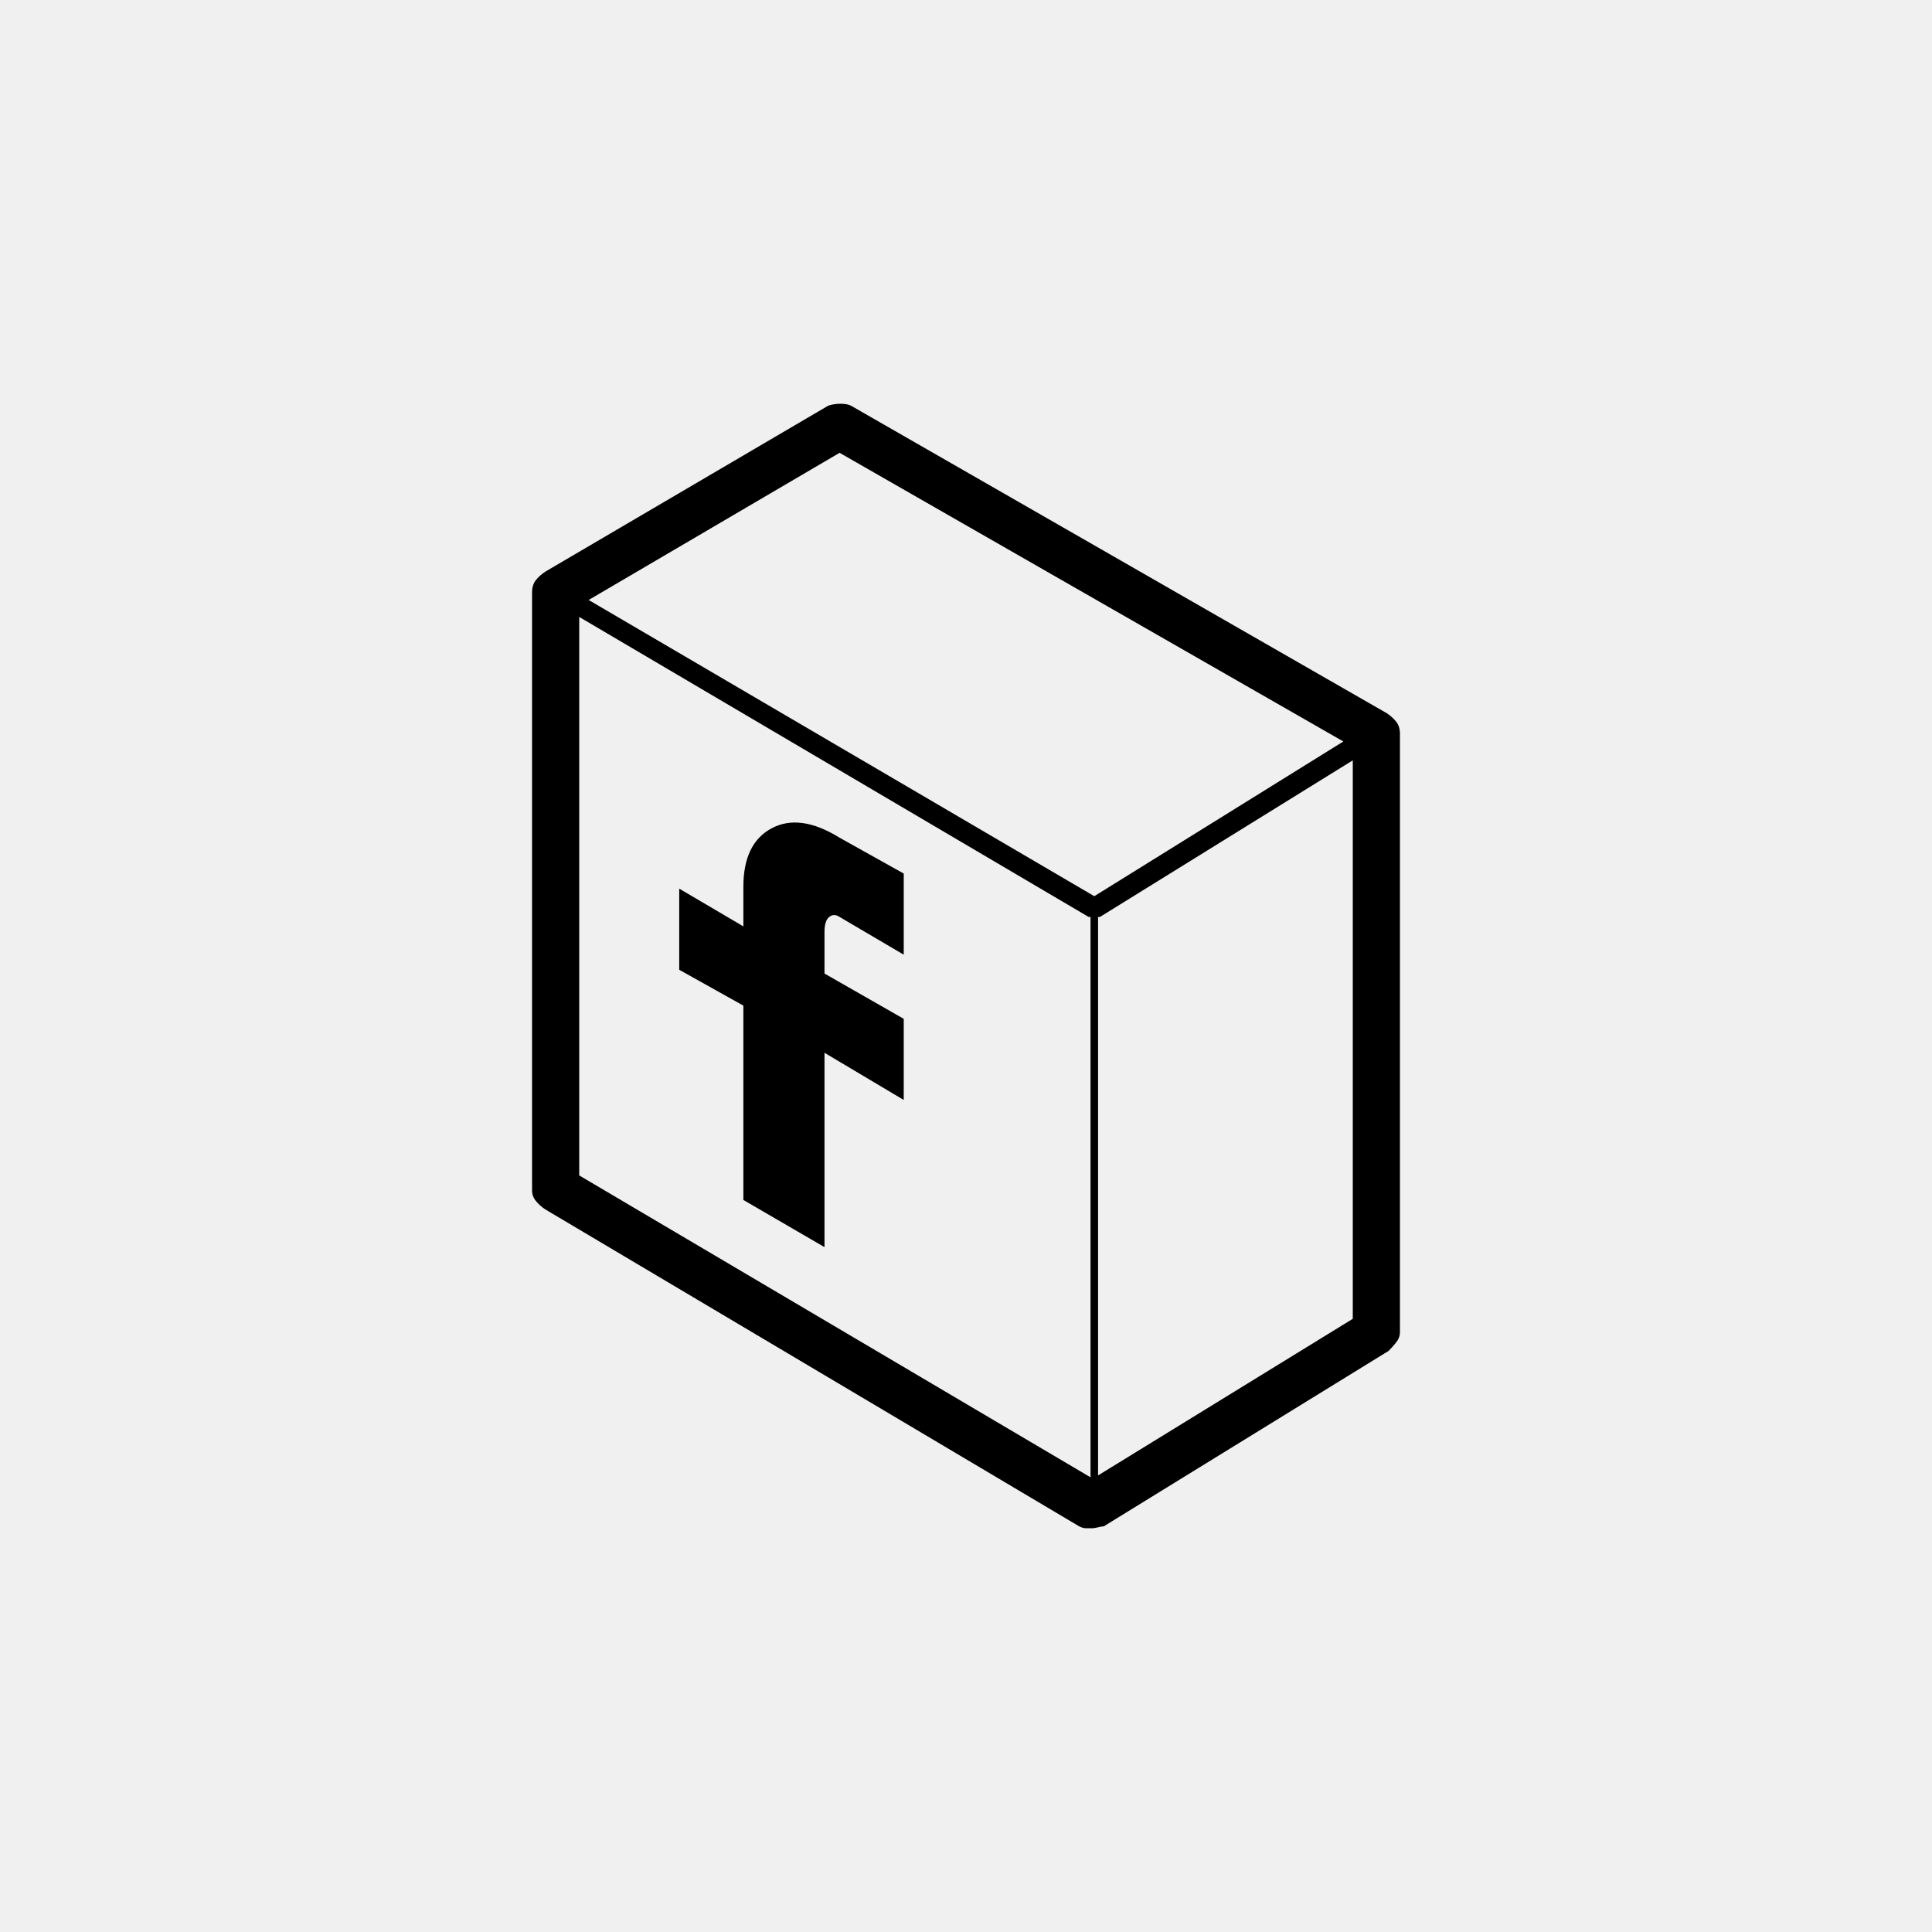
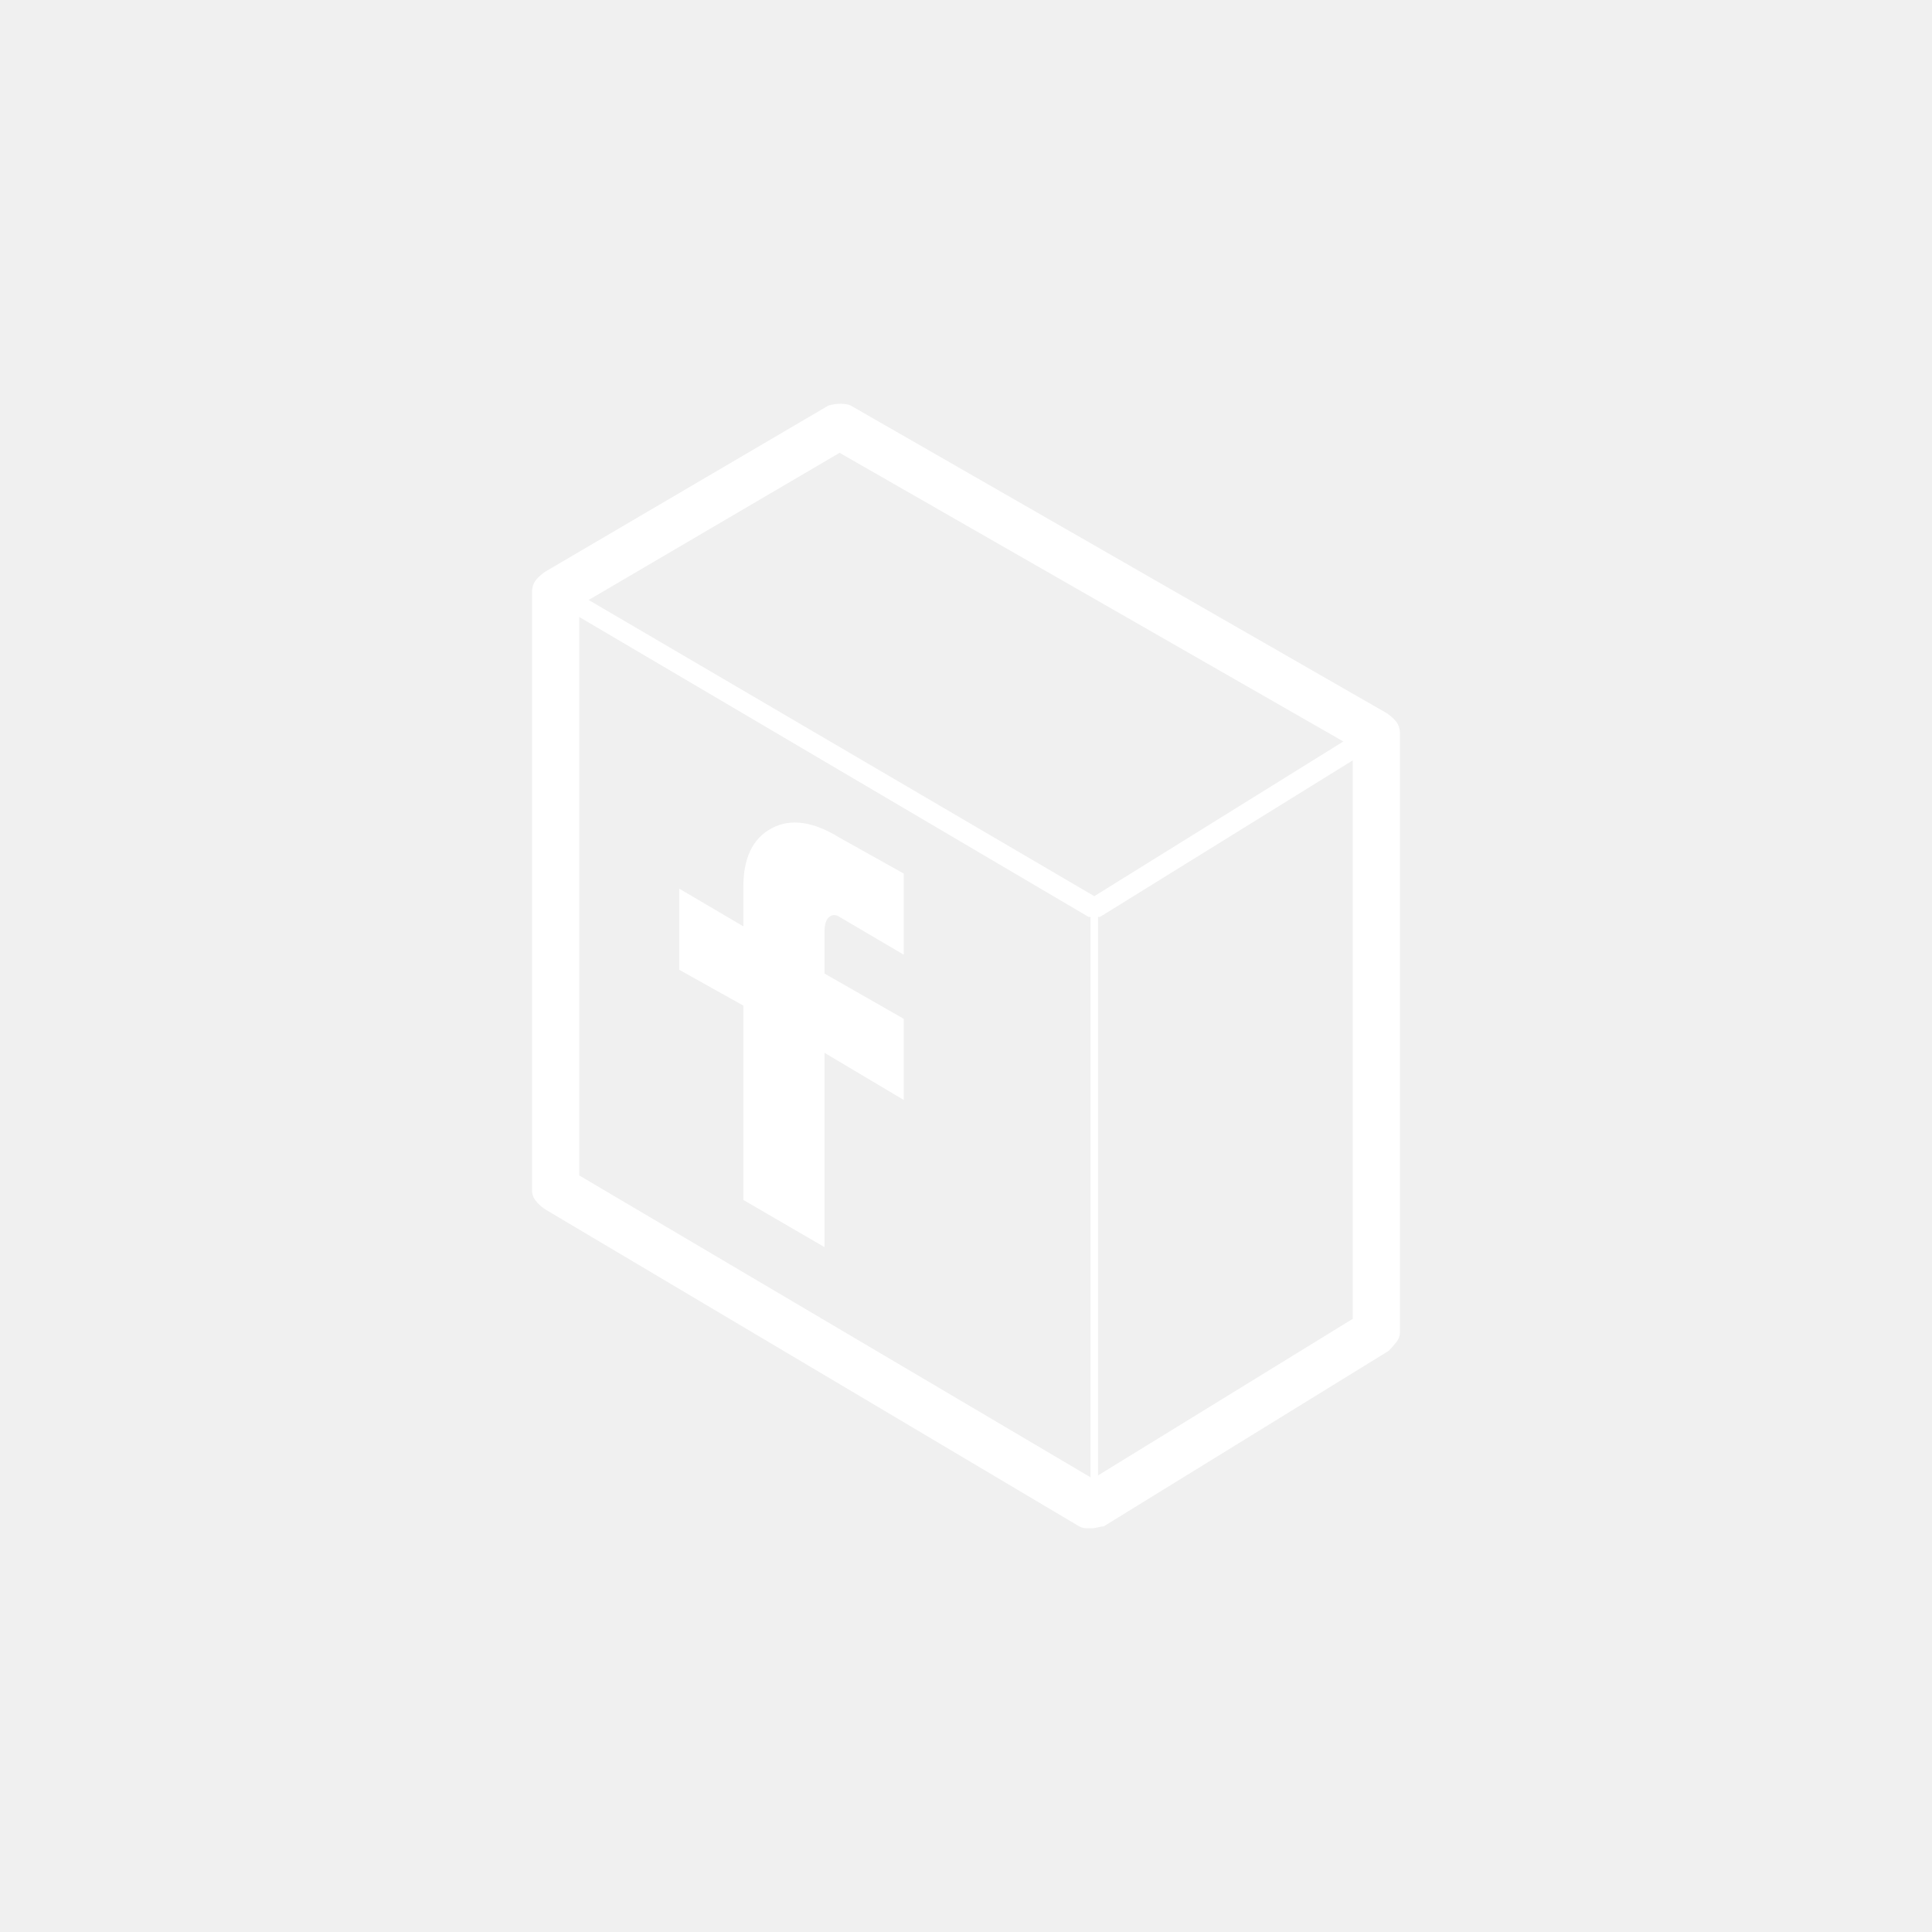
<svg xmlns="http://www.w3.org/2000/svg" version="1.1" viewBox="0 0 1024 1024">
  <g transform="matrix(1 0 0 -1 0 960)">
-     <path fill="currentColor" d="M735 582l-284 163q-2 1 -5.5 1t-6.5 -1l-150 -88q-3 -2 -5 -4.5t-2 -6.5v-317q0 -3 2 -5.5t5 -4.5l283 -168q2 -1 3.5 -1h3.5q1 0 3 0.5t3 0.5l151 93q2 2 4 4.5t2 5.5v317q0 4 -2 6.5t-5 4.5zM717 261l-135 -83v296h0.5h0.5l134 83v-296v0zM712 567l-132 -82l-268 157 l133 78zM577 474h0.5h0.5v-297l-271 160v296l270 -159v0zM394 324l43 -25v103l42 -25v43l-42 24v22q0 6 2.5 8t5.5 0l34 -20v43l-34 19q-21 13 -36 5t-15 -31v-21l-34 20v-43l34 -19v-103z" />
+     <path fill="#ffffff" d="M735 582l-284 163q-2 1 -5.5 1t-6.5 -1l-150 -88q-3 -2 -5 -4.5t-2 -6.5v-317q0 -3 2 -5.5t5 -4.5l283 -168q2 -1 3.5 -1h3.5q1 0 3 0.5t3 0.5l151 93q2 2 4 4.5t2 5.5v317q0 4 -2 6.5t-5 4.5zM717 261l-135 -83v296h0.5h0.5l134 83v-296v0zM712 567l-132 -82l-268 157 l133 78zM577 474h0.5h0.5v-297l-271 160v296l270 -159v0zM394 324l43 -25v103l42 -25v43l-42 24v22q0 6 2.5 8t5.5 0l34 -20v43l-34 19q-21 13 -36 5t-15 -31v-21l-34 20v-43l34 -19v-103z" />
  </g>
</svg>
